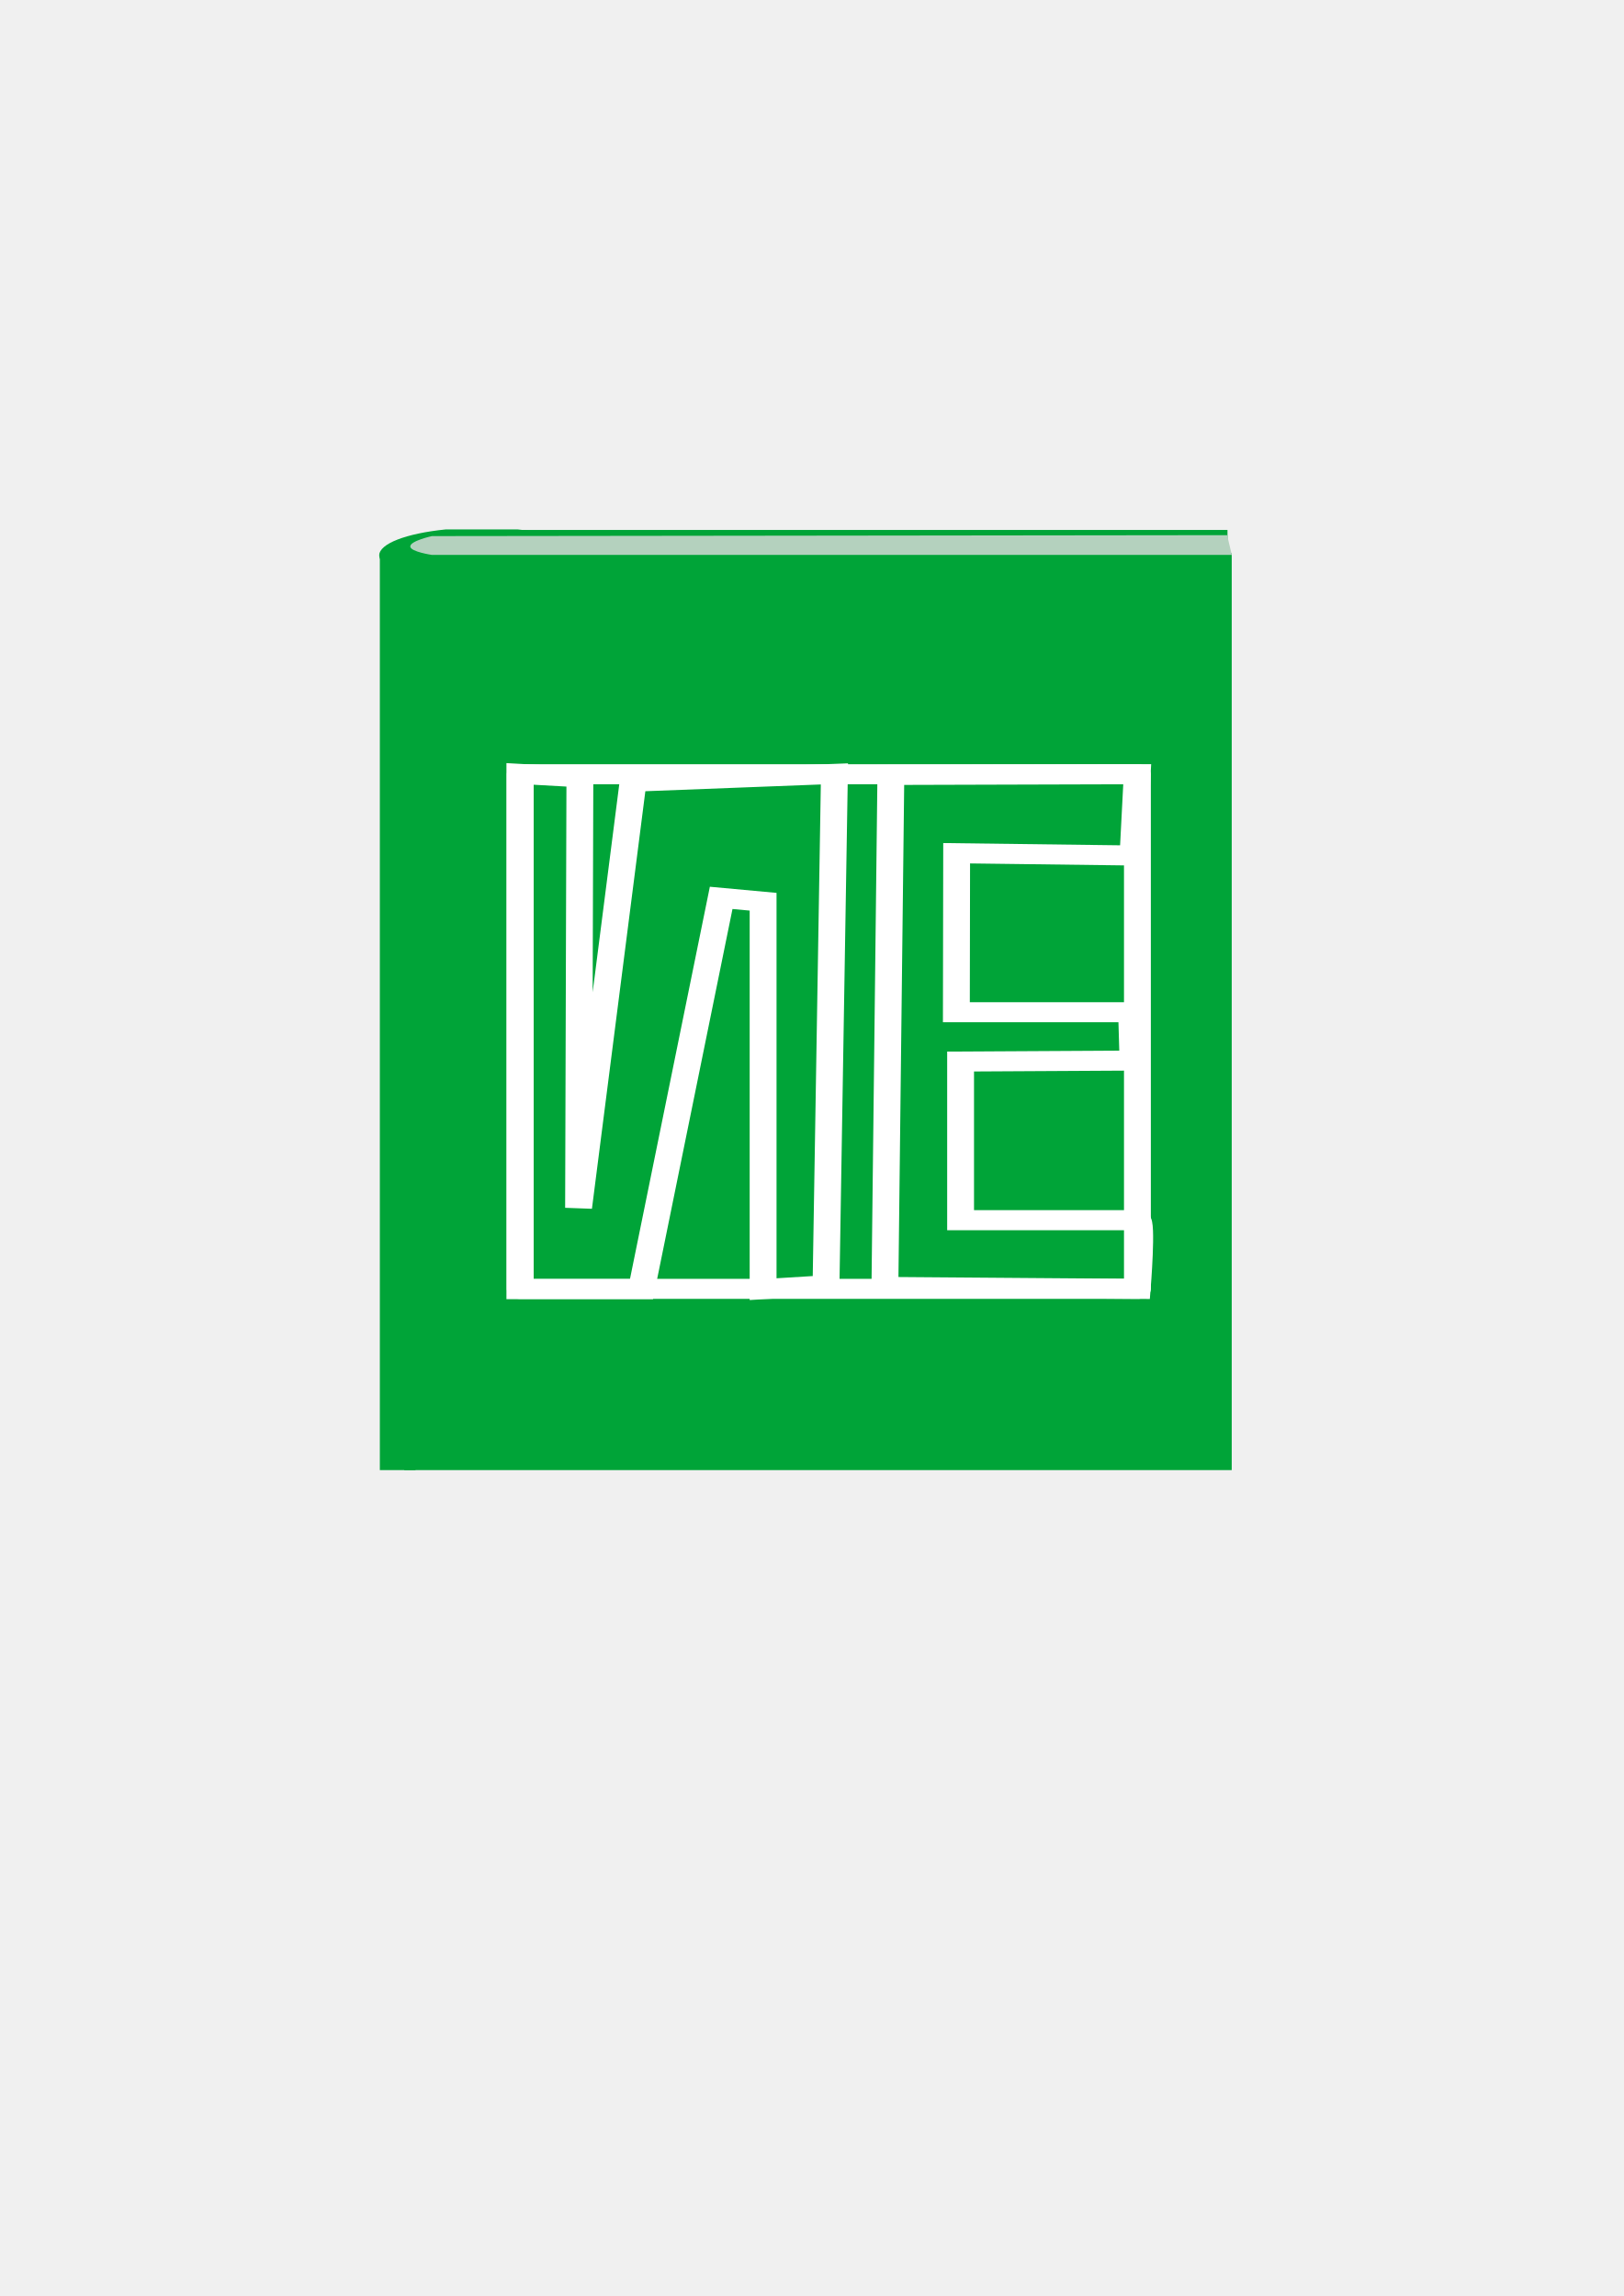
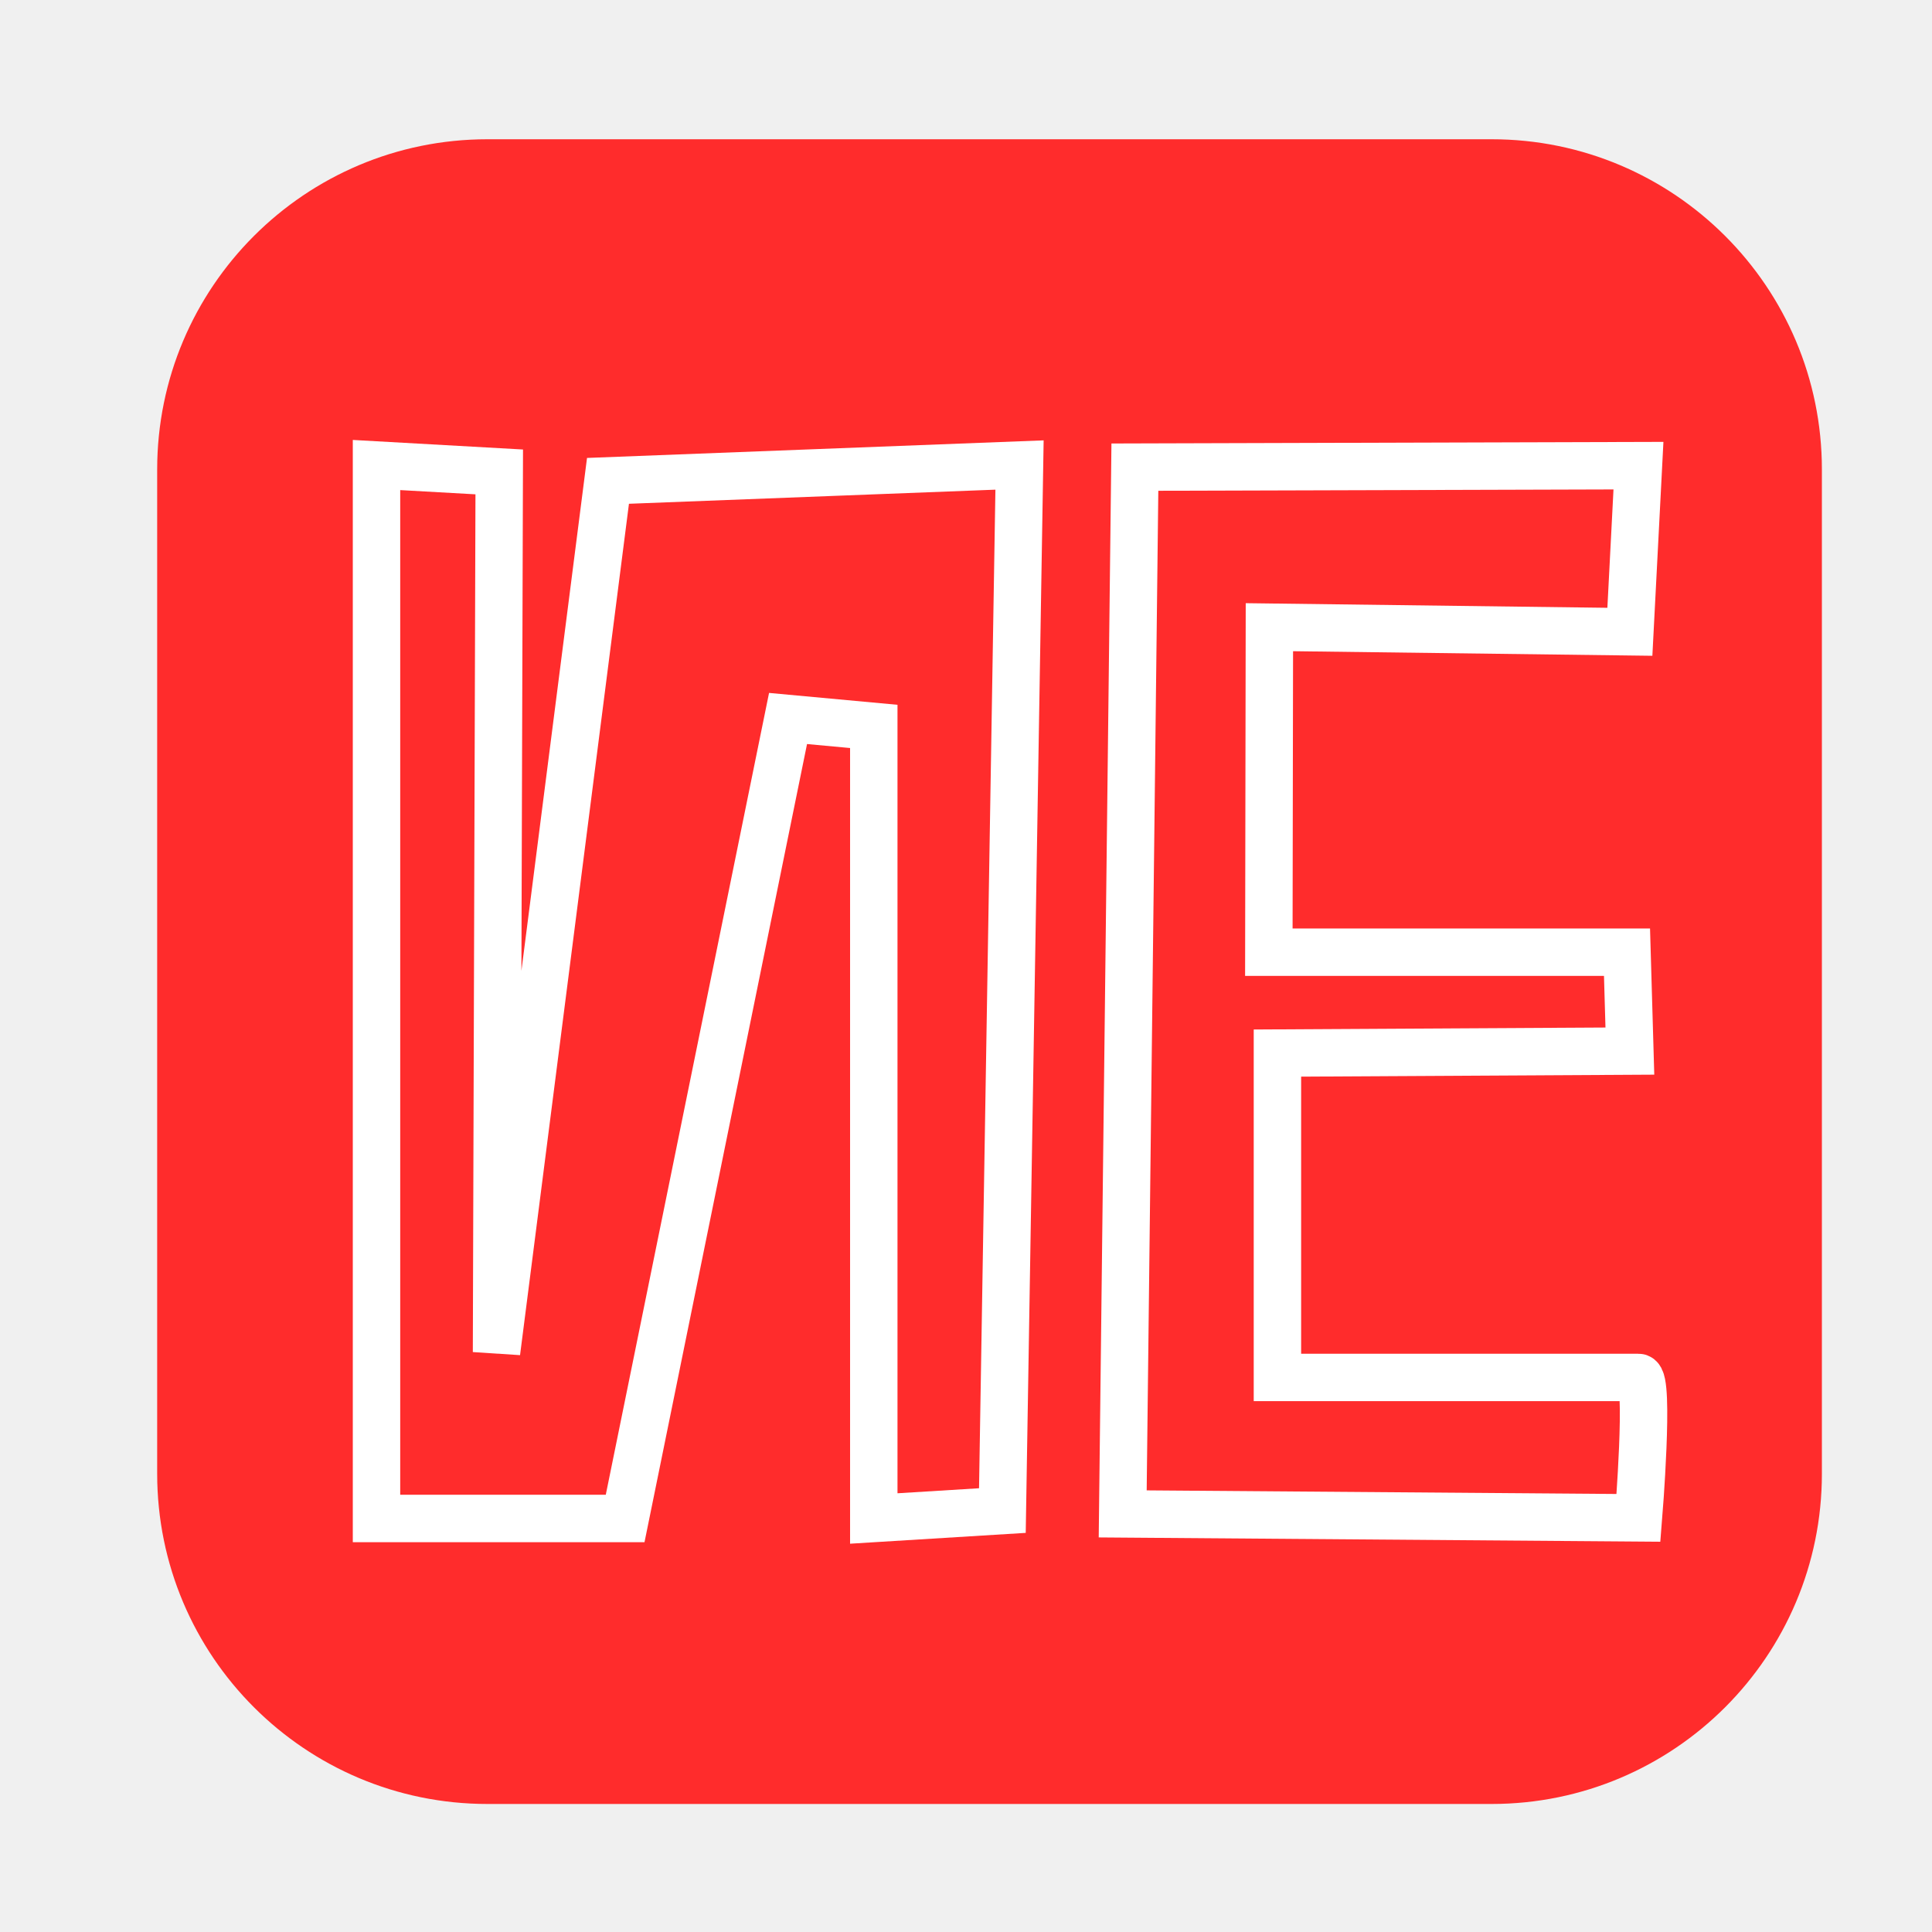
- <svg xmlns="http://www.w3.org/2000/svg" width="210mm" height="297mm" viewBox="0 0 210 297" version="1.1" id="svg5">
+ <svg xmlns="http://www.w3.org/2000/svg" width="210mm" height="210mm" viewBox="0 0 210 210" version="1.1" id="svg5">
  <defs id="defs2" />
  <g id="layer1">
-     <rect style="fill:#00a438;fill-opacity:1;stroke:none;stroke-width:3.077;stroke-linecap:round;stroke-linejoin:round;stroke-opacity:1" id="rect12253" width="101.282" height="1.504" x="57.473" y="68.552" />
-     <rect style="fill:#00a438;fill-opacity:1;stroke-width:1.039;stroke-linecap:round;stroke-linejoin:round" id="rect846" width="107.012" height="118.601" x="52.291" y="71.565" ry="0" />
-     <g id="g7317" transform="matrix(3.89351,0,0,2.905552,-159.4287,-219.2022)" style="fill:#000000;fill-opacity:0;stroke:#ffffff;stroke-opacity:1;stroke-width:0.892;stroke-miterlimit:4;stroke-dasharray:none">
-       <rect style="fill:#000000;fill-opacity:0;stroke:#ffffff;stroke-width:0.892;stroke-linecap:round;stroke-linejoin:round;stroke-opacity:1;stroke-miterlimit:4;stroke-dasharray:none" id="rect2654" width="20.501" height="22.912" x="58.229" y="109.911" ry="0" />
-       <path style="fill:#000000;fill-opacity:0;stroke:#ffffff;stroke-width:0.892;stroke-linecap:butt;stroke-linejoin:miter;stroke-opacity:1;stroke-miterlimit:4;stroke-dasharray:none" d="m 58.216,109.897 v 22.94 l 4.04,-2e-5 2.647,-17.421 1.393,0.172 v 17.248 l 2.09,-0.172 0.279,-22.767 -6.688,0.345 -1.811,18.973 0.044,-19.168 z" id="path2934" />
-       <path style="fill:#000000;fill-opacity:0;stroke:#ffffff;stroke-width:0.892;stroke-linecap:butt;stroke-linejoin:miter;stroke-opacity:1;stroke-miterlimit:4;stroke-dasharray:none" d="m 70.54,109.943 -0.198,22.794 8.381,0.086 c 0,0 0.186,-3.058 9e-6,-3.058 H 72.856 V 122.702 l 5.727,-0.043 -0.047,-2.153 h -5.82 l 0.009,-7.077 5.858,0.1 0.14,-3.618 z" id="path3049" />
+     <g id="g68339" transform="matrix(1.33573,0,0,1.33573,-30.58768,-67.67202)">
+       <rect style="fill:#ff2c2c;fill-opacity:1;fill-rule:nonzero;stroke:none;stroke-width:3;stroke-linecap:round;stroke-linejoin:round;stroke-miterlimit:4;stroke-dasharray:none;stroke-opacity:1" id="rect60081" width="135.467" height="135.467" x="35.69" y="61.995" ry="26.875" />
+       <path style="fill:#000000;fill-opacity:0;stroke:#ffffff;stroke-width:3.858;stroke-linecap:butt;stroke-linejoin:miter;stroke-miterlimit:4;stroke-dasharray:none;stroke-opacity:1" d="m 53.538,88.504 v 85.726 l 20.233,-8e-5 13.256,-65.1 6.977,0.645 v 64.456 l 10.465,-0.645 1.395,-85.082 -33.489,1.289 -9.07,70.901 0.22,-71.629 z" id="path2934" />
+       <path style="fill:#000000;fill-opacity:0;stroke:#ffffff;stroke-width:3.858;stroke-linecap:butt;stroke-linejoin:miter;stroke-miterlimit:4;stroke-dasharray:none;stroke-opacity:1" d="m 115.251,88.676 -0.991,85.181 41.97,0.322 c 0,0 0.933,-11.427 4e-5,-11.427 h -29.379 v -26.395 l 28.68,-0.161 -0.233,-8.047 h -29.146 l 0.045,-26.448 29.334,0.374 0.699,-13.519 z" id="path3049" />
    </g>
-     <path id="path7341" style="fill:#00a438;fill-opacity:1;stroke:none;stroke-width:0.788;stroke-linecap:round;stroke-linejoin:round;stroke-opacity:1" d="m 57.644,68.484 a 13.244,3.583 0 0 0 -8.597,3.353 13.244,3.583 0 0 0 13.244,3.582 13.244,3.583 0 0 0 13.244,-3.582 13.244,3.583 0 0 0 -8.58,-3.353 z" />
-     <rect style="fill:#00a438;fill-opacity:1;stroke-width:0.216;stroke-linecap:round;stroke-linejoin:round" id="rect11499" width="4.611" height="118.601" x="-53.738" y="71.565" ry="0" transform="scale(-1,1)" />
-     <path id="rect11523" style="fill:#b4d1be;stroke-width:1.246;stroke-linecap:round;stroke-linejoin:round" d="m 55.863,69.347 102.843,-0.122 0.609,2.556 H 55.863 c 0,0 -2.739,-0.399 -2.8,-1.074 -0.066,-0.73 2.8,-1.36 2.8,-1.36 z" />
  </g>
</svg>
